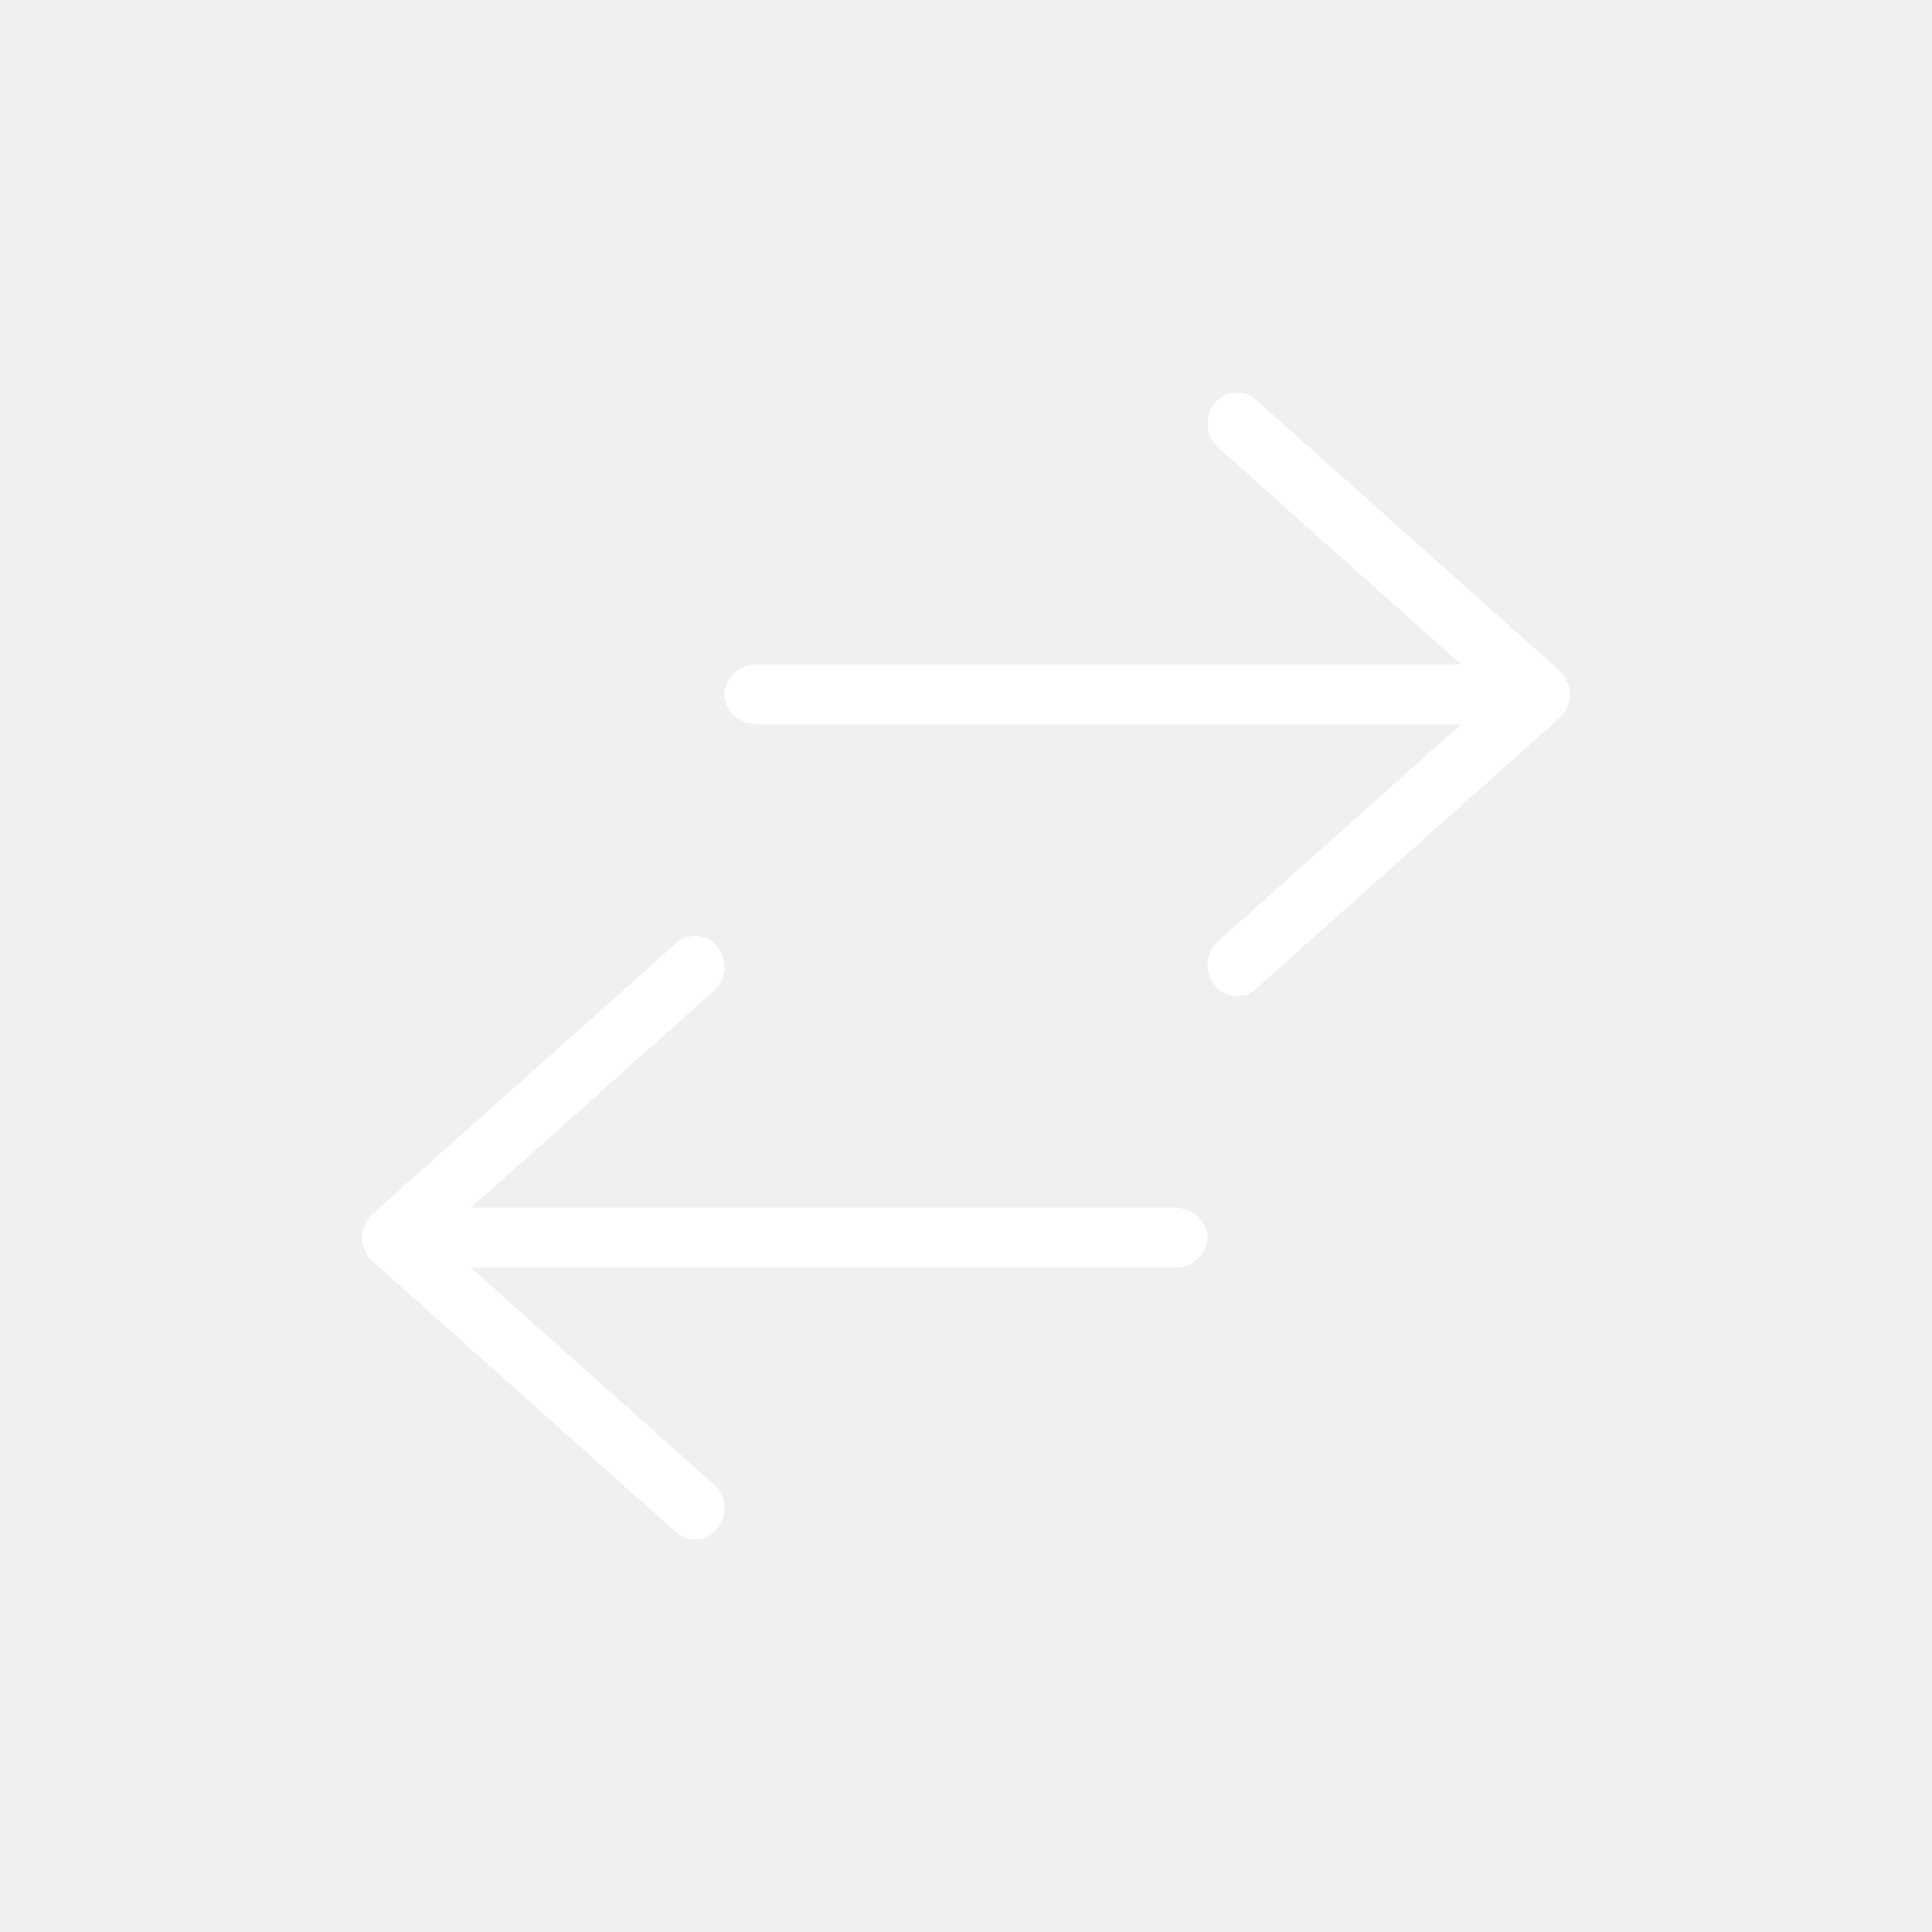
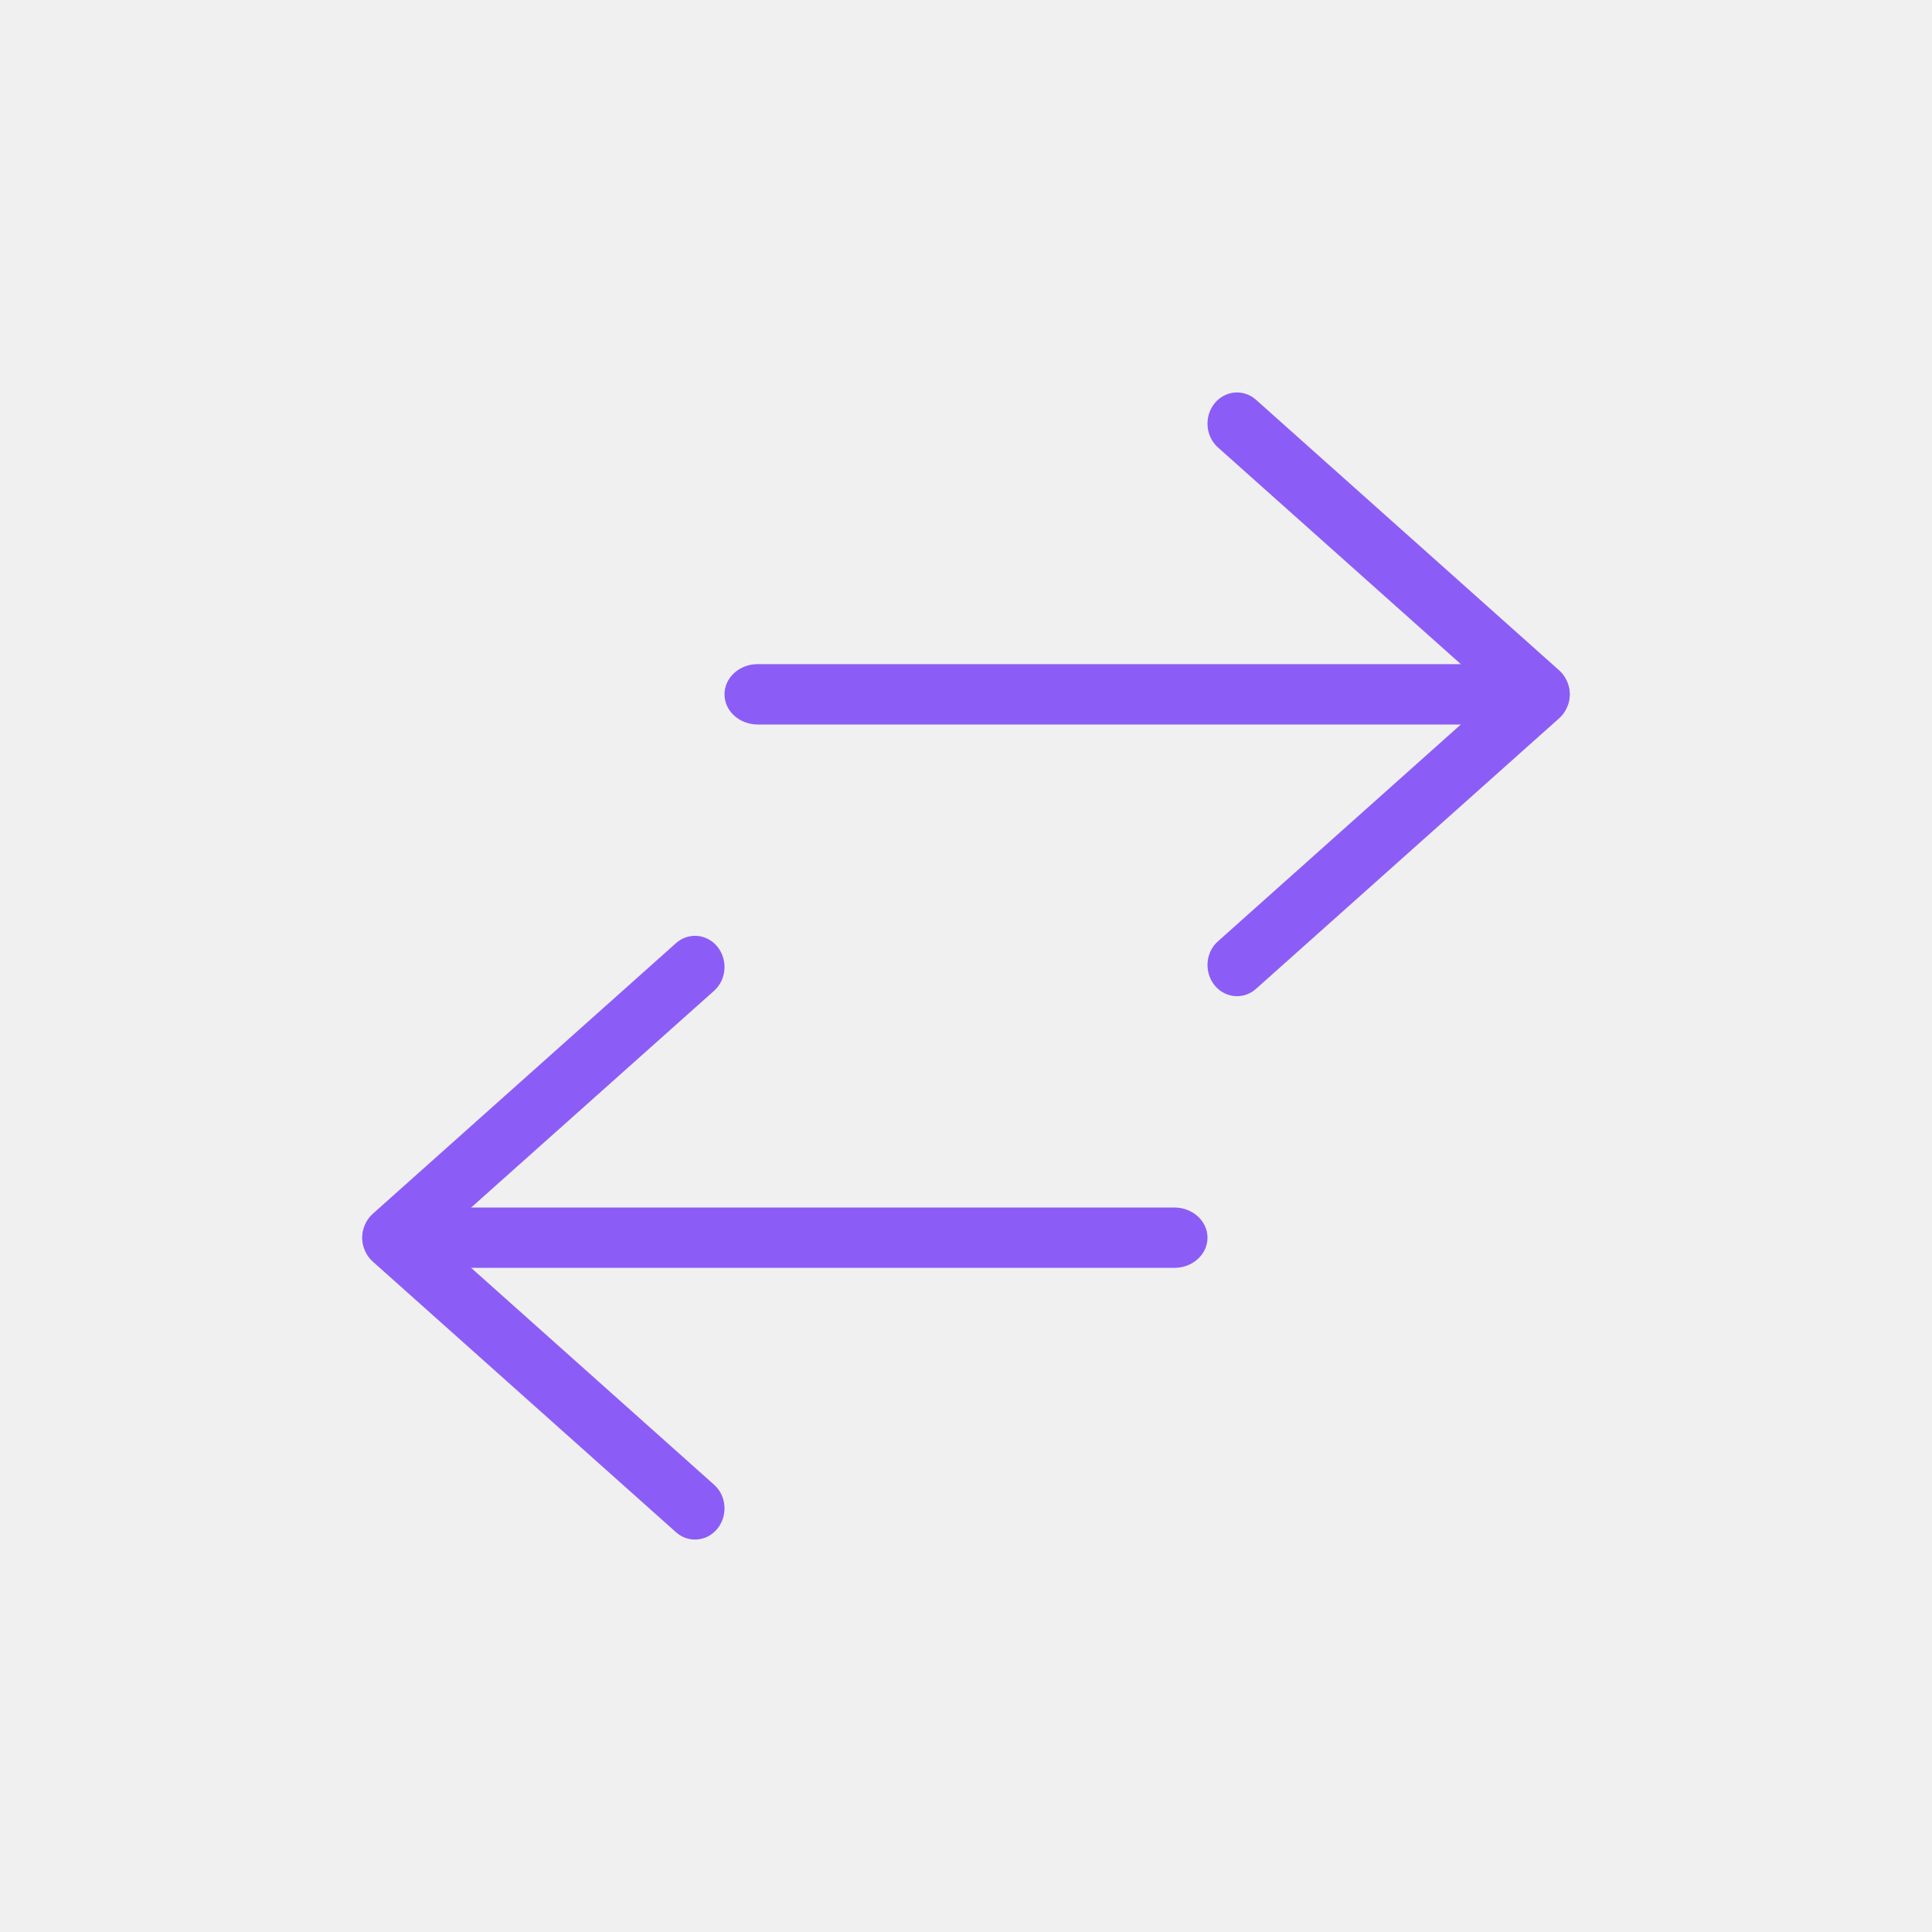
<svg xmlns="http://www.w3.org/2000/svg" width="16px" height="16px" viewBox="0 0 16 16" version="1.1">
  <g id="Page-1" stroke="none" stroke-width="1" fill="none" fill-rule="evenodd">
-     <g id="Influence" transform="translate(-539, -1150)">
-       <g id="Group-26" transform="translate(539, 1150)">
+     <g id="Main-Copy" transform="translate(-385, -2237)">
+       <g id="Group-26" transform="translate(385, 2237)">
        <rect id="Rectangle-Copy-2" fill-opacity="0" fill="#D8D8D8" x="0" y="0" width="16" height="16" />
-         <g id="Group-23" transform="translate(3, 3.25)" fill="#FFFFFF">
+         <g id="Group-23" transform="translate(3, 3.25)" fill="#8B5DF6">
          <g id="Group-24" transform="translate(3, 0)">
            <path d="M6.725,2.75 L0.275,2.75 C0.123,2.75 0,2.638 0,2.5 C0,2.362 0.123,2.25 0.275,2.25 L6.725,2.25 C6.877,2.25 7,2.362 7,2.5 C7,2.638 6.877,2.75 6.725,2.75" id="Fill-5" />
            <path d="M4.244,5 C4.175,5 4.106,4.969 4.058,4.909 C3.971,4.8 3.983,4.637 4.086,4.546 L6.378,2.5 L4.086,0.455 C3.983,0.363 3.971,0.2 4.058,0.091 C4.145,-0.017 4.299,-0.031 4.402,0.061 L6.914,2.303 C6.968,2.352 7,2.424 7,2.5 C7,2.576 6.968,2.648 6.914,2.697 L4.402,4.939 C4.356,4.98 4.3,5 4.244,5" id="Fill-7" />
          </g>
          <g id="Group-25" transform="translate(0, 4.5)">
            <path d="M6.725,2.75 L0.275,2.75 C0.123,2.75 0,2.638 0,2.5 C0,2.362 0.123,2.25 0.275,2.25 L6.725,2.25 C6.877,2.25 7,2.362 7,2.5 C7,2.638 6.877,2.75 6.725,2.75" id="Fill-9" />
            <path d="M2.756,5 C2.7,5 2.644,4.98 2.598,4.939 L0.086,2.697 C0.032,2.648 0,2.576 0,2.5 C0,2.424 0.032,2.352 0.086,2.303 L2.598,0.061 C2.701,-0.031 2.855,-0.017 2.942,0.091 C3.029,0.2 3.017,0.363 2.914,0.455 L0.622,2.5 L2.914,4.546 C3.017,4.637 3.029,4.8 2.942,4.909 C2.894,4.969 2.825,5 2.756,5" id="Fill-11" />
          </g>
        </g>
      </g>
    </g>
  </g>
</svg>
